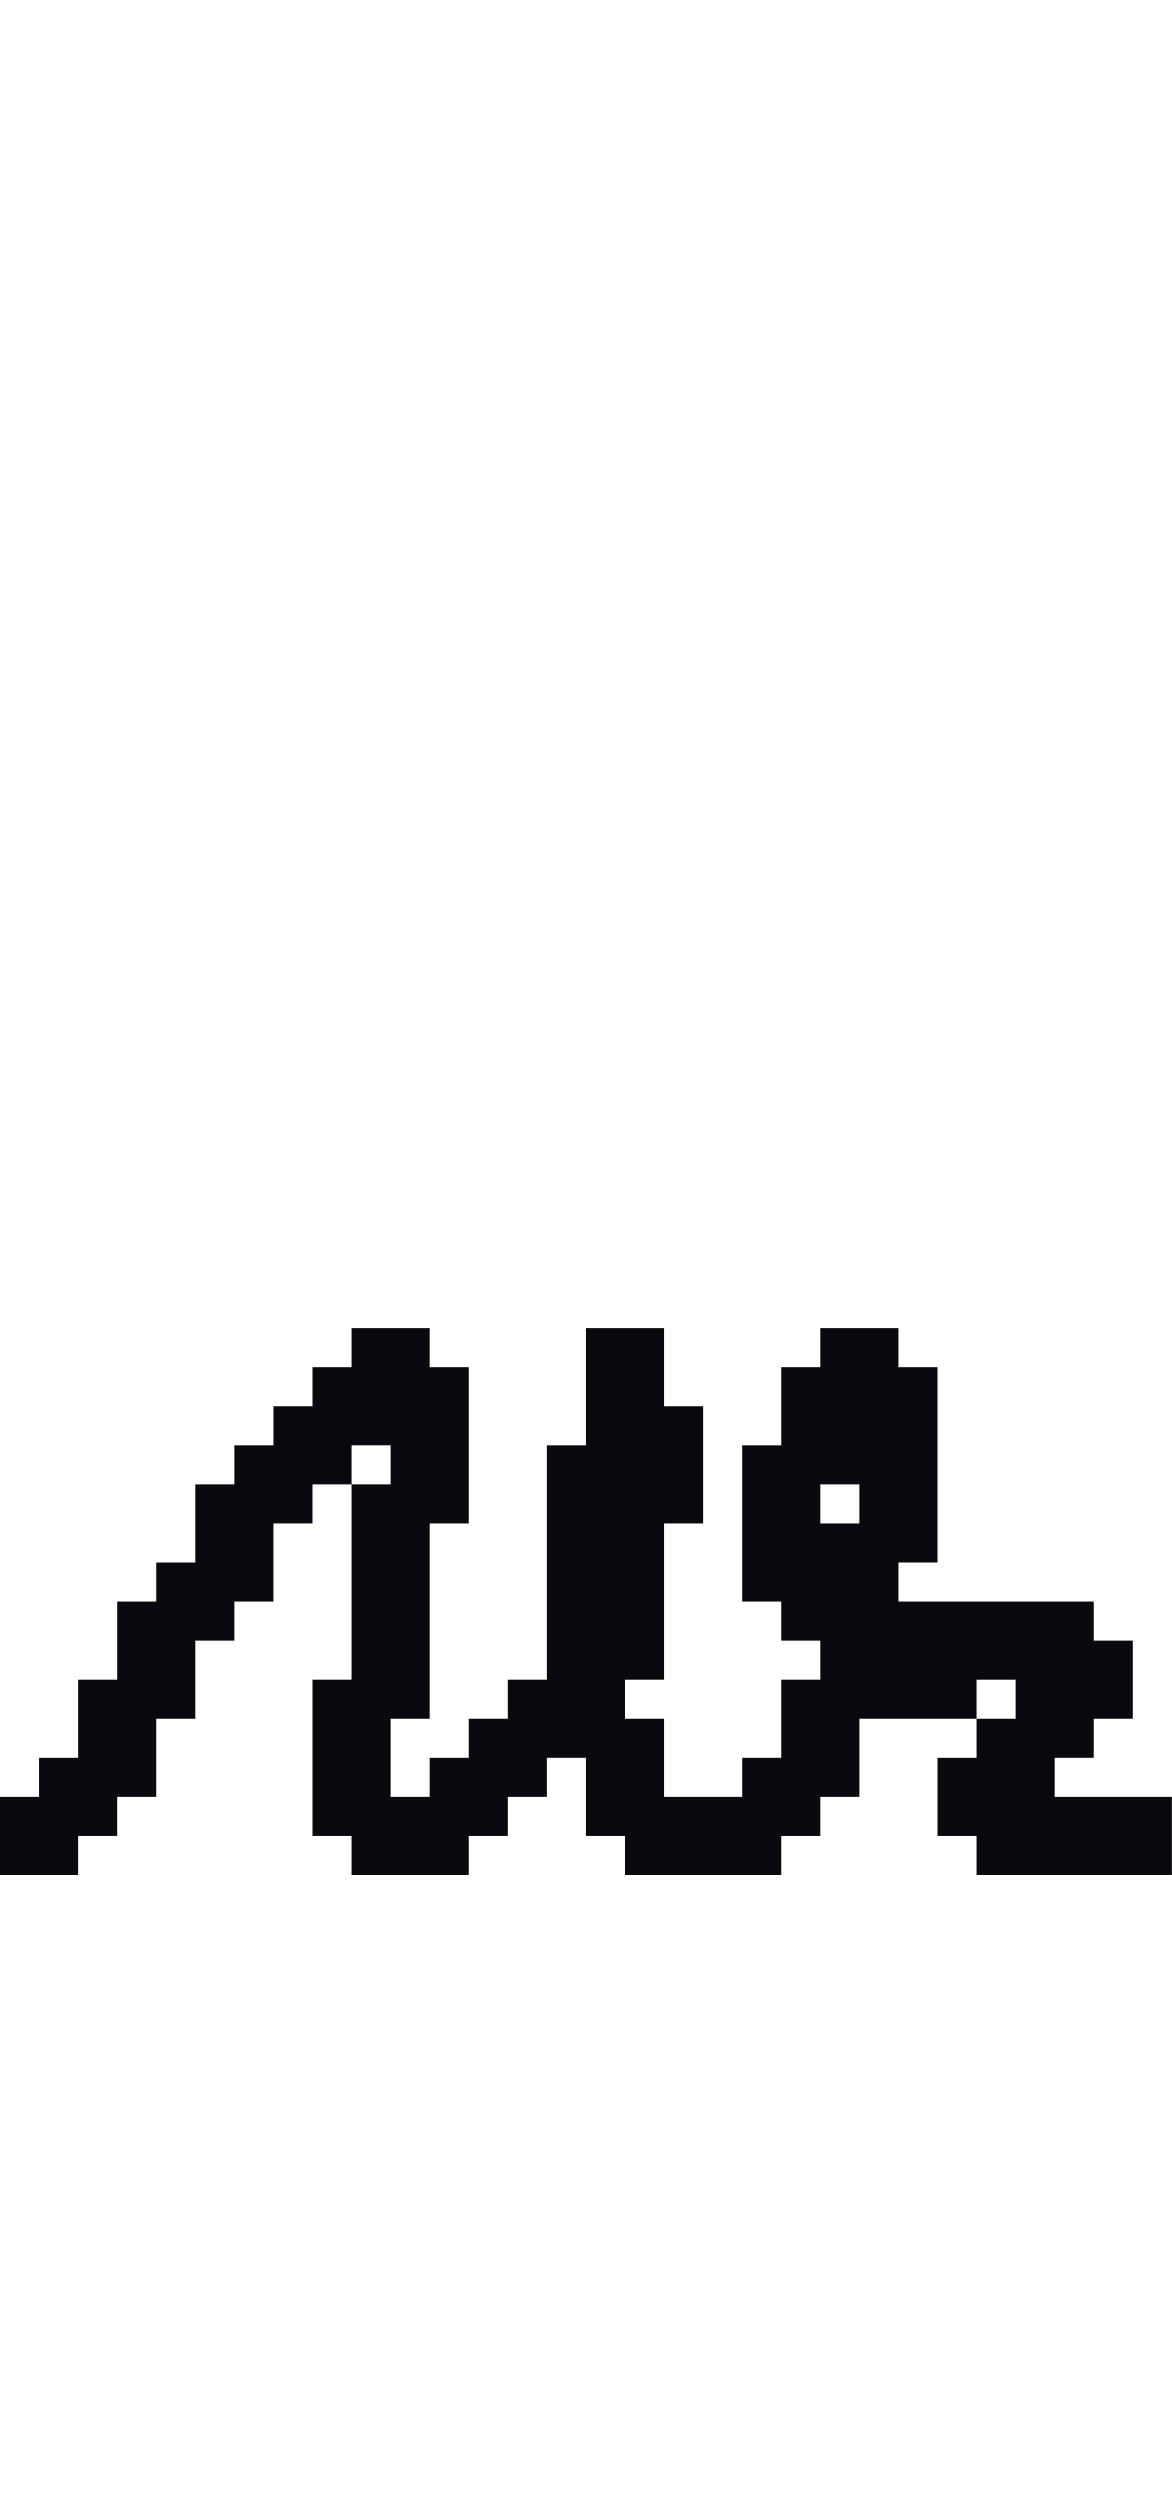
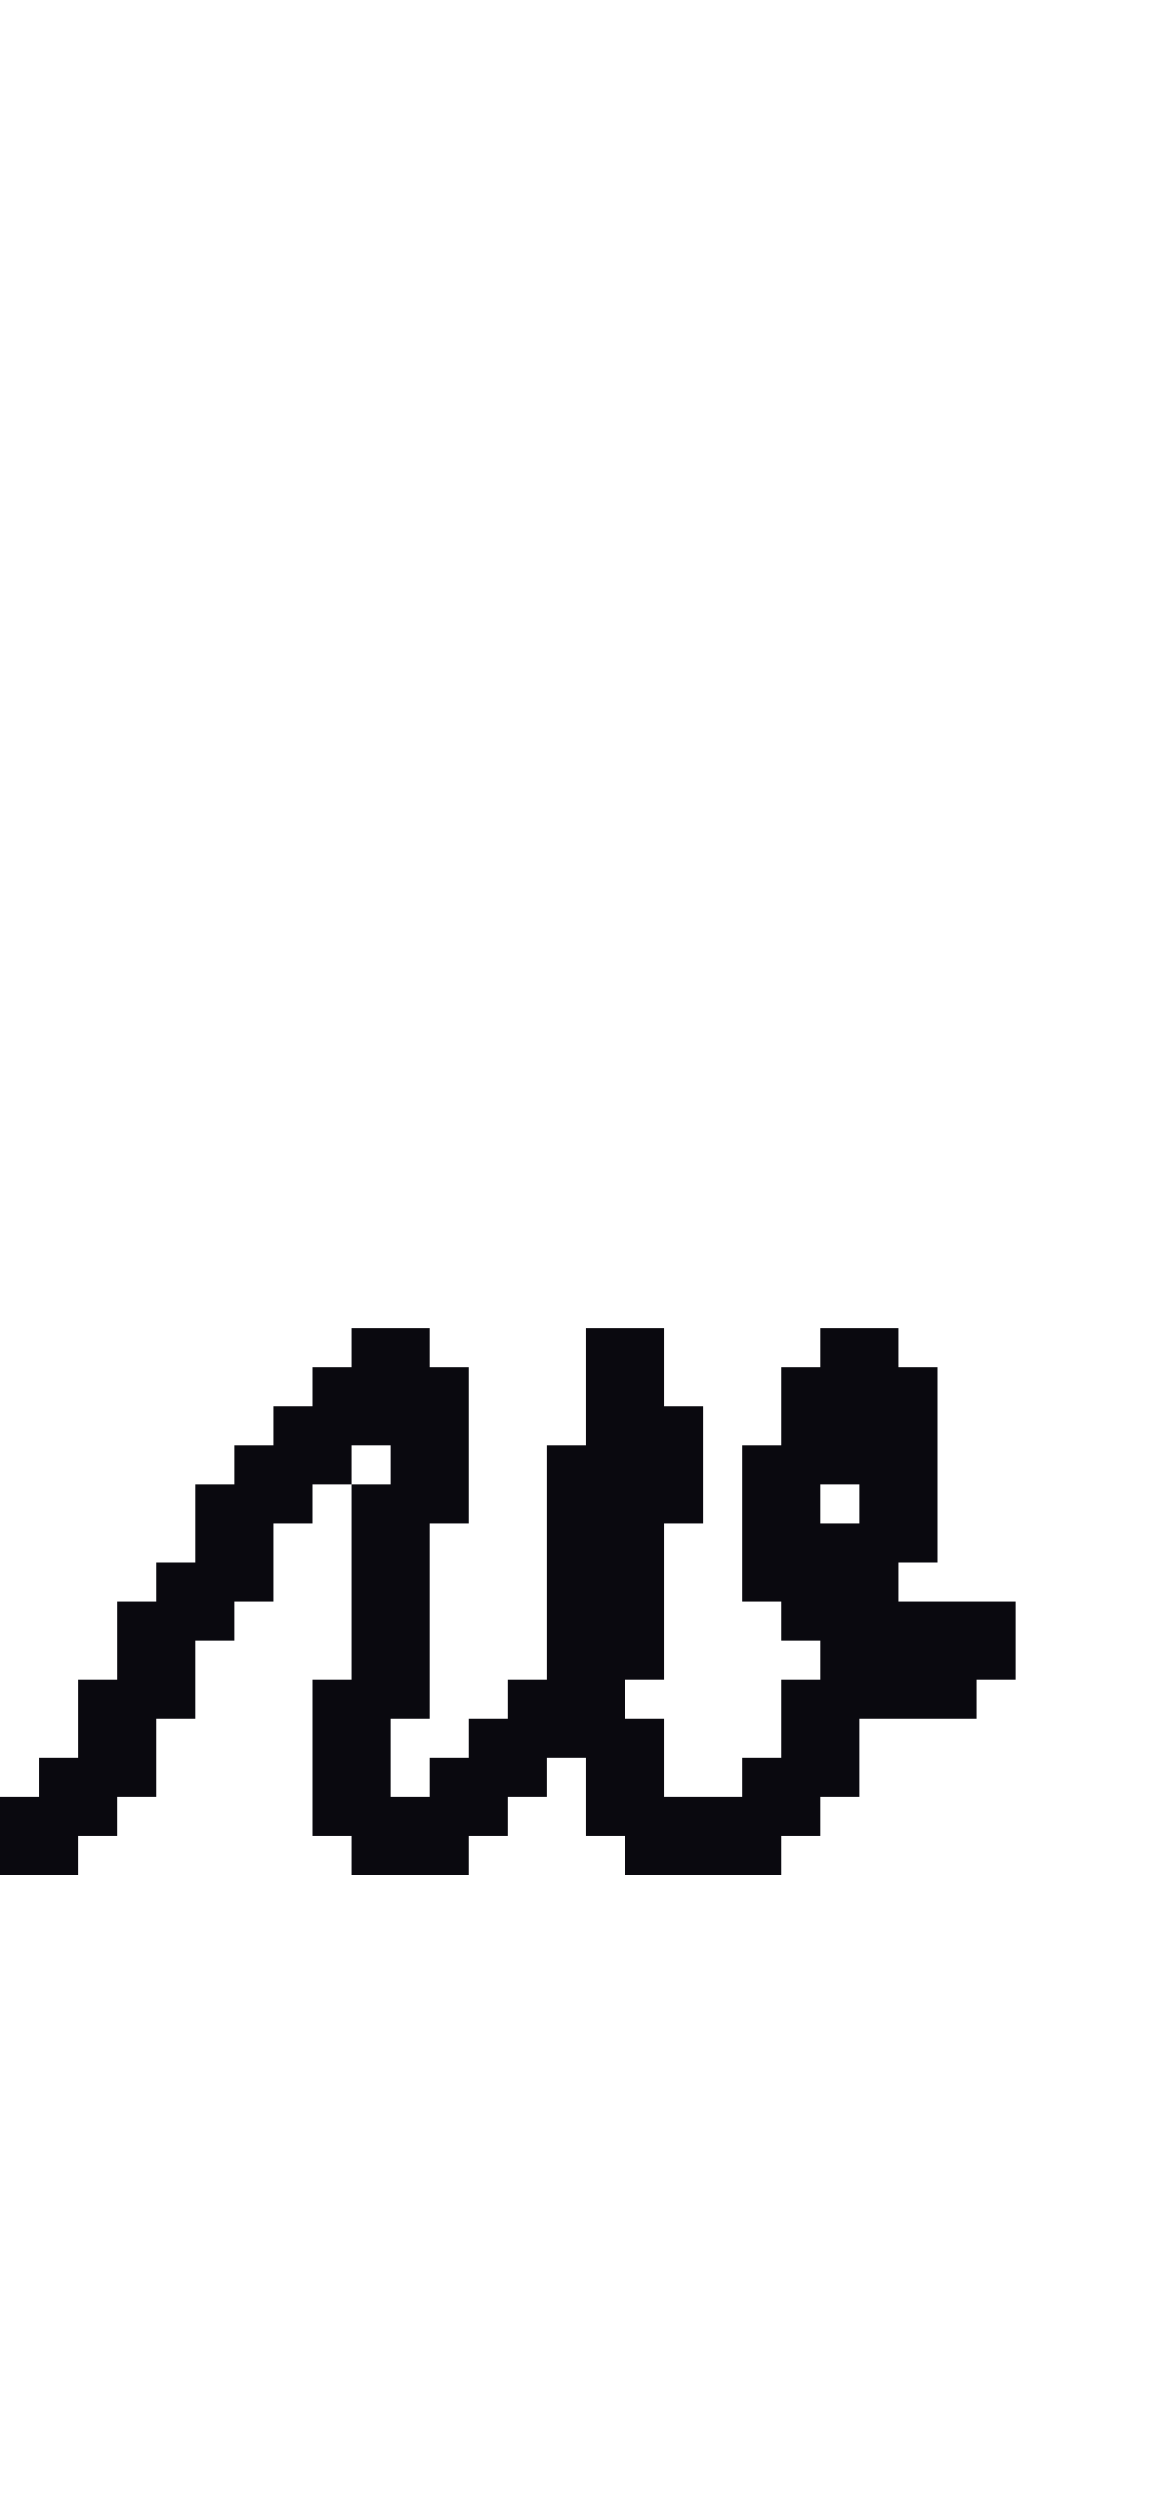
<svg xmlns="http://www.w3.org/2000/svg" baseProfile="full" height="64px" version="1.1" viewBox="0 0 30 64" width="30px">
  <defs />
  <g id="x0a090f_r10_g9_b15_a1.0">
-     <path d="M 9,43 9,38 8,38 8,39 7,39 7,41 6,41 6,42 5,42 5,44 4,44 4,46 3,46 3,47 2,47 2,48 0,48 0,46 1,46 1,45 2,45 2,43 3,43 3,41 4,41 4,40 5,40 5,38 6,38 6,37 7,37 7,36 8,36 8,35 9,35 9,34 11,34 11,35 12,35 12,39 11,39 11,44 10,44 10,46 11,46 11,45 12,45 12,44 13,44 13,43 14,43 14,39 14,37 15,37 15,35 15,34 17,34 17,35 17,36 18,36 18,37 18,39 17,39 17,41 17,43 16,43 16,44 17,44 17,46 19,46 19,45 20,45 20,43 21,43 21,42 20,42 20,41 19,41 19,40 19,37 20,37 20,35 21,35 21,34 23,34 23,35 24,35 24,38 24,40 23,40 23,41 28,41 28,42 29,42 29,44 28,44 28,45 27,45 27,46 30,46 30,48 28,48 25,48 25,47 24,47 24,45 25,45 25,44 26,44 26,43 25,43 25,44 22,44 22,46 21,46 21,47 20,47 20,48 16,48 16,47 15,47 15,45 14,45 14,46 13,46 13,47 12,47 12,48 9,48 9,47 8,47 8,43 z M 10,38 10,37 9,37 9,38 z M 22,38 21,38 21,39 22,39 z" fill="#0a090f" fill-opacity="1.0" id="x0a090f_r10_g9_b15_a1.0_shape1" />
+     <path d="M 9,43 9,38 8,38 8,39 7,39 7,41 6,41 6,42 5,42 5,43 5,44 4,44 4,45 4,46 3,46 3,47 2,47 2,48 1,48 0,48 0,46 1,46 1,45 2,45 2,44 2,43 3,43 3,42 3,41 4,41 4,40 5,40 5,38 6,38 6,37 7,37 7,36 8,36 8,35 9,35 9,34 10,34 11,34 11,35 12,35 12,37 12,39 11,39 11,42 11,44 10,44 10,46 11,46 11,45 12,45 12,44 13,44 13,43 14,43 14,39 14,37 15,37 15,35 15,34 17,34 17,35 17,36 18,36 18,37 18,39 17,39 17,41 17,42 17,43 16,43 16,44 17,44 17,45 17,46 19,46 19,45 20,45 20,43 21,43 21,42 20,42 20,41 19,41 19,37 20,37 20,35 21,35 21,34 23,34 23,35 24,35 24,37 24,40 23,40 23,41 26,41 26,43 25,43 25,44 22,44 22,46 21,46 21,47 20,47 20,48 17,48 16,48 16,47 15,47 15,45 14,45 14,46 13,46 13,47 12,47 12,48 9,48 9,47 8,47 8,43 z M 10,38 10,37 9,37 9,38 z M 22,38 21,38 21,39 22,39 z" fill="#0a090f" fill-opacity="1.0" id="x0a090f_r10_g9_b15_a1.0_shape1" />
  </g>
</svg>
